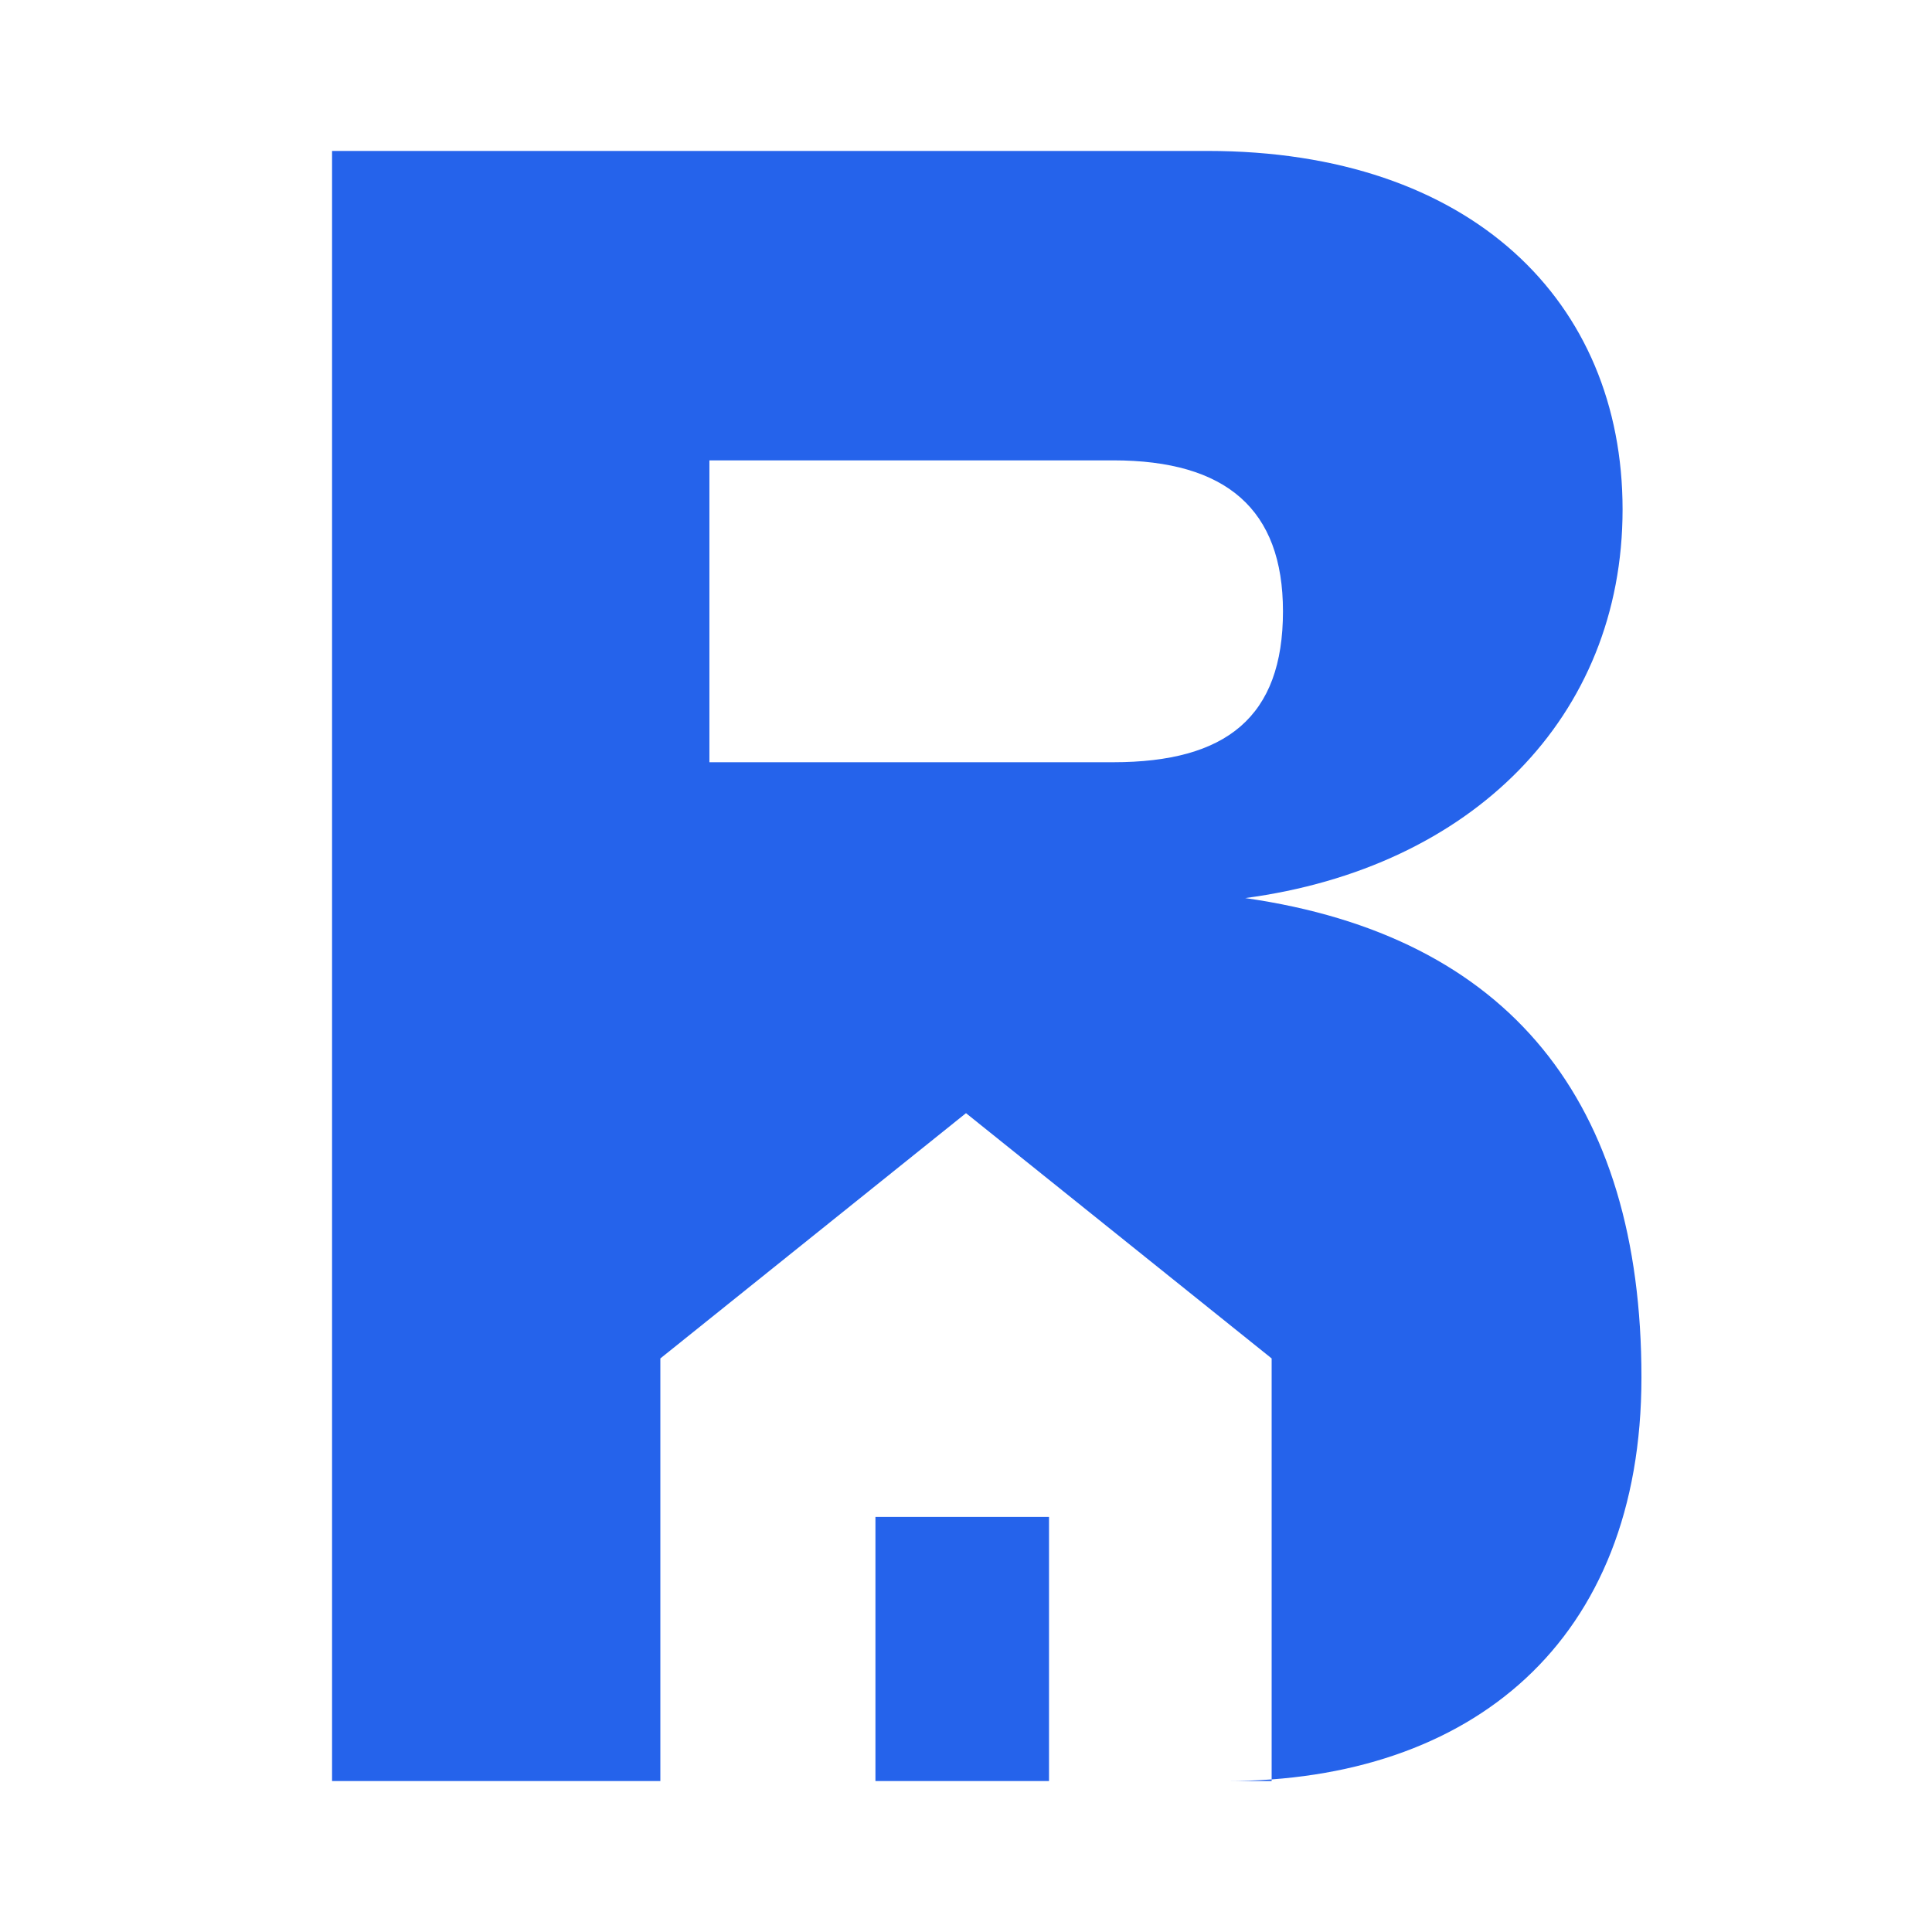
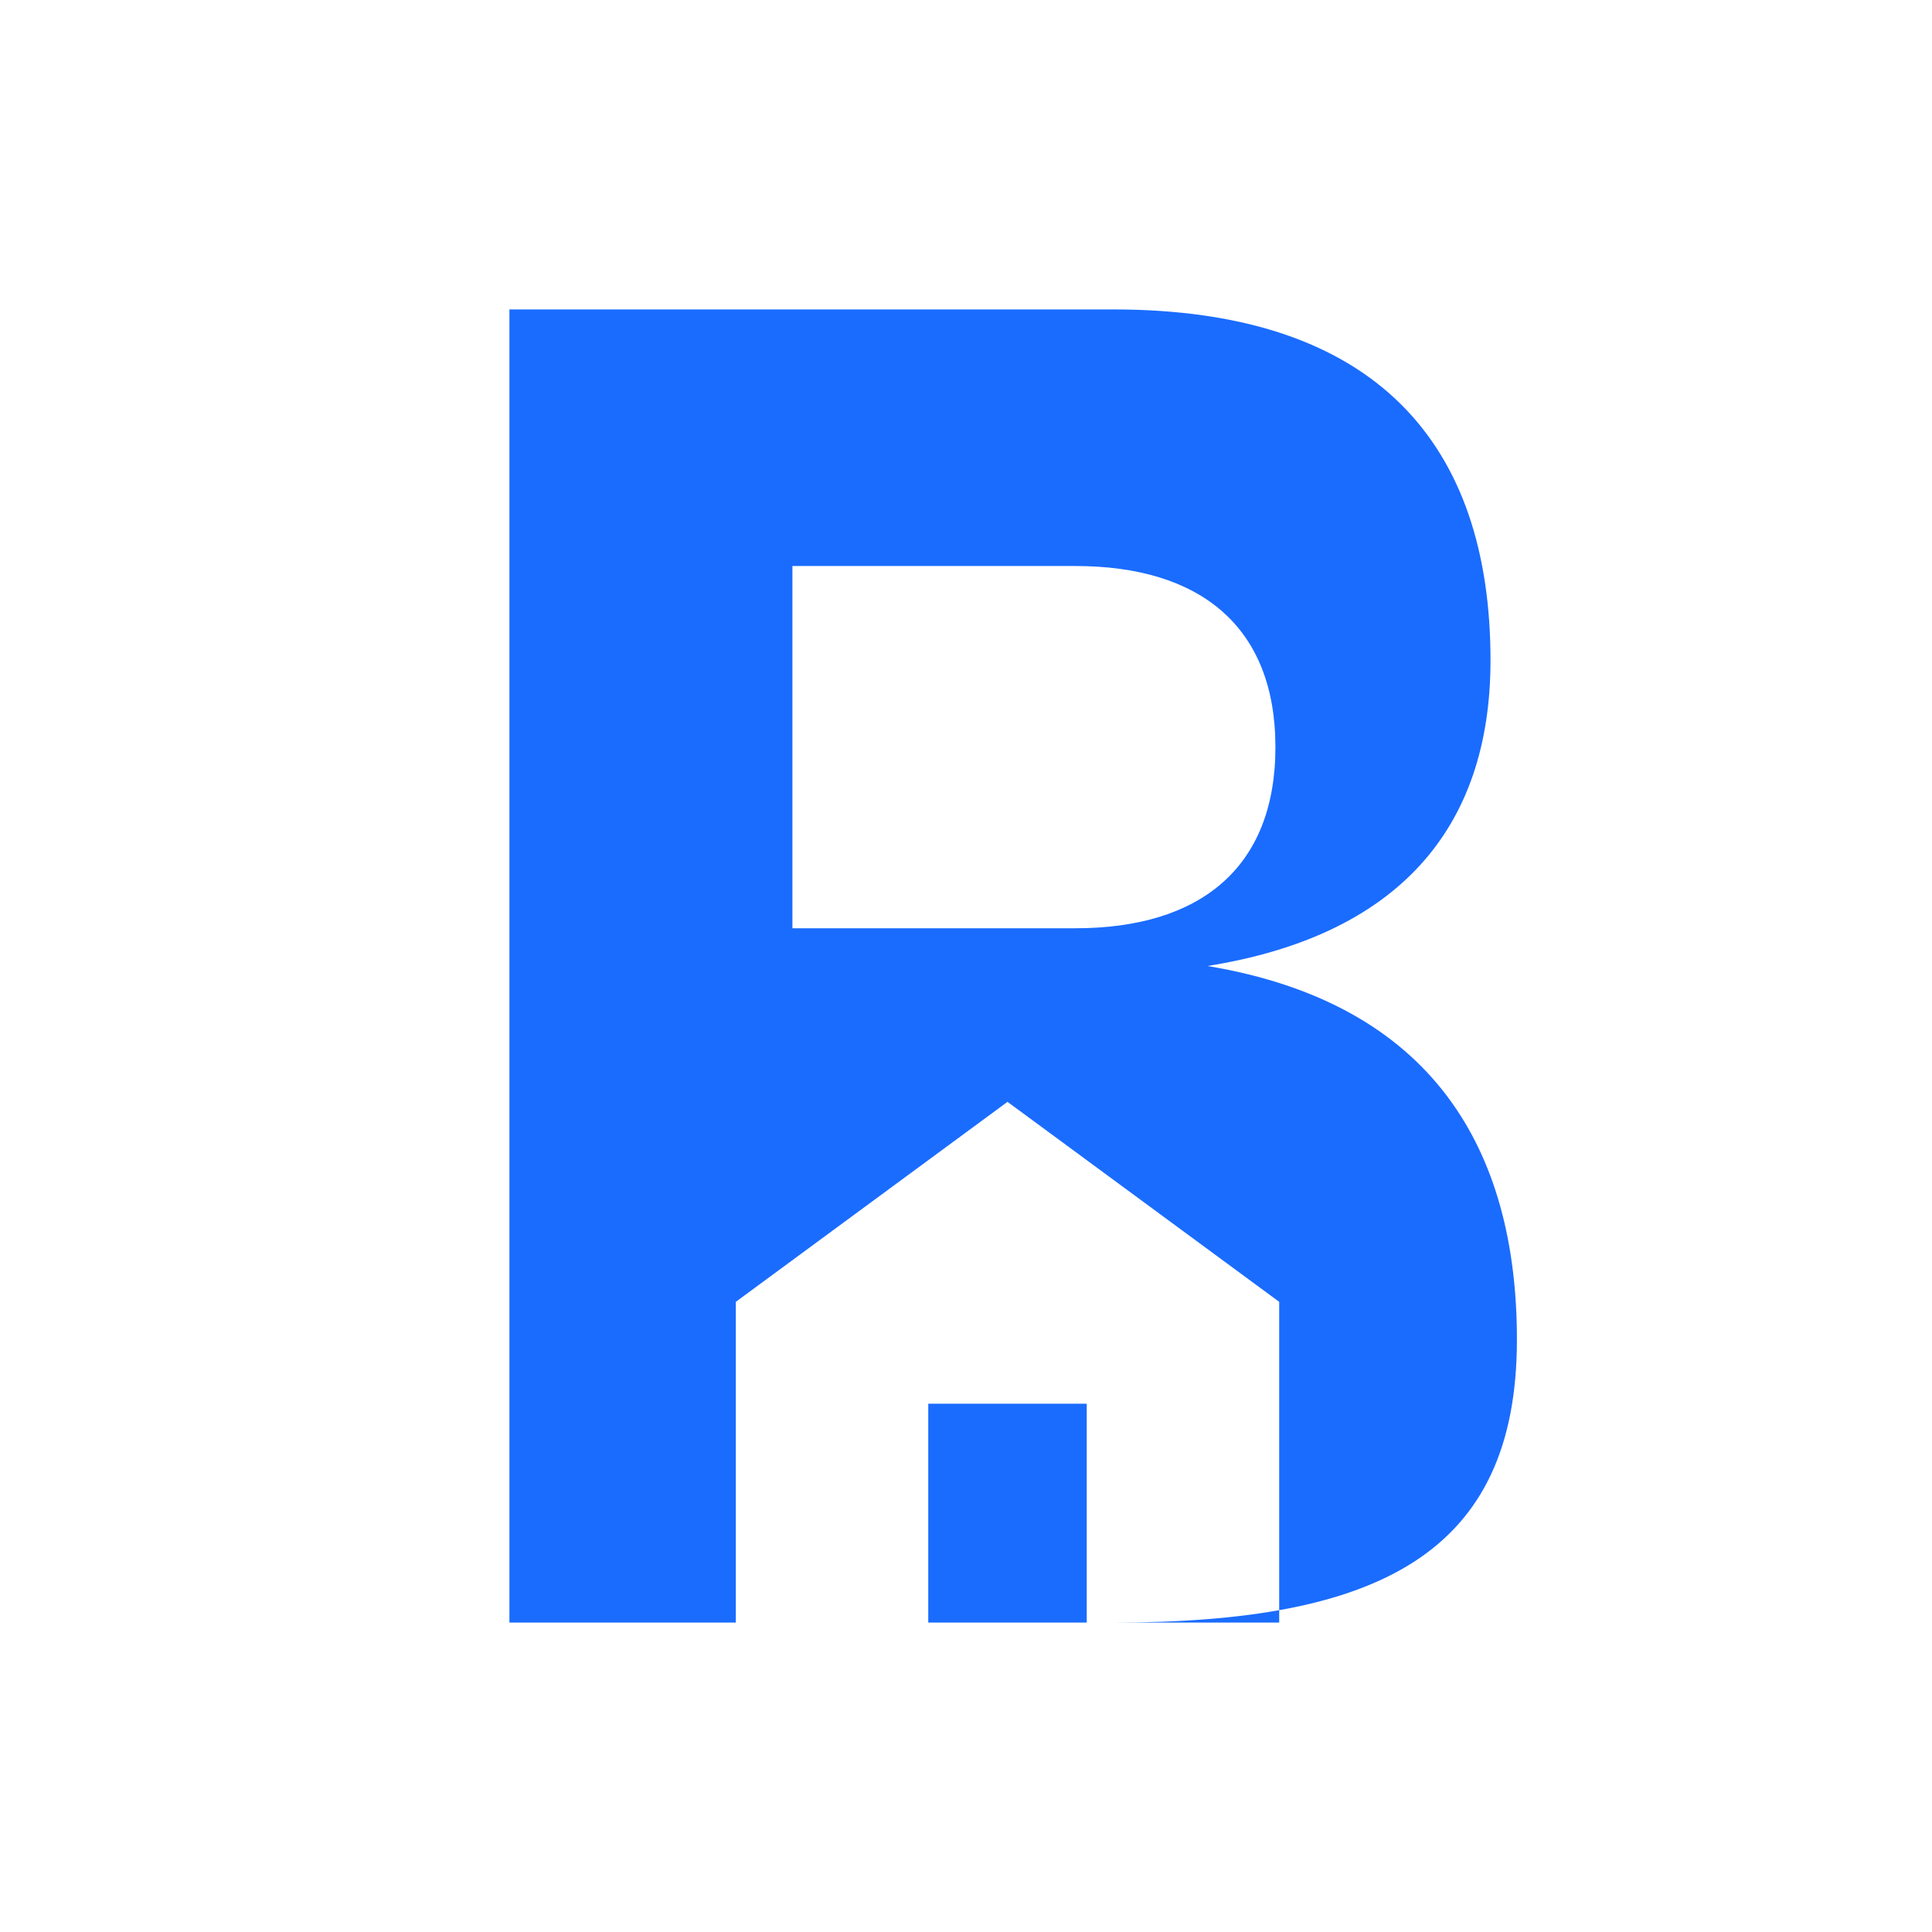
- <svg xmlns="http://www.w3.org/2000/svg" viewBox="0 0 512 512" width="512" height="512" fill="none">
-   <path fill="#2563EB" fill-rule="evenodd" clip-rule="evenodd" d="       M 88 40       H 320       C 390 40 430 80 430 135       C 430 190 390 230 330 238       C 400 248 435 292 435 365       C 435 435 390 472 325 472       H 88       V 40       Z        M 188 122       H 295       C 325 122 340 135 340 162       C 340 190 325 202 295 202       H 188       V 122       Z        M 175 472       V 360       L 256 295       L 337 360       V 472       H 278       V 402       H 232       V 472       H 175       Z     " />
+ <svg xmlns="http://www.w3.org/2000/svg" viewBox="0 0 512 512">
+   <path fill="#1A6CFF" fill-rule="evenodd" clip-rule="evenodd" d="       M 135 82       H 295       C 365 82 395 118 395 175       C 395 220 370 248 320 256       C 380 266 402 305 402 355       C 402 412 365 430 295 430       H 135       V 82       Z        M 210 150       H 285       C 318 150 338 166 338 198       C 338 230 318 246 285 246       H 210       V 150       Z        M 267 292       L 339 345       V 430       H 288       V 372       H 246       V 430       H 195       V 345       L 267 292       Z     " />
</svg>
